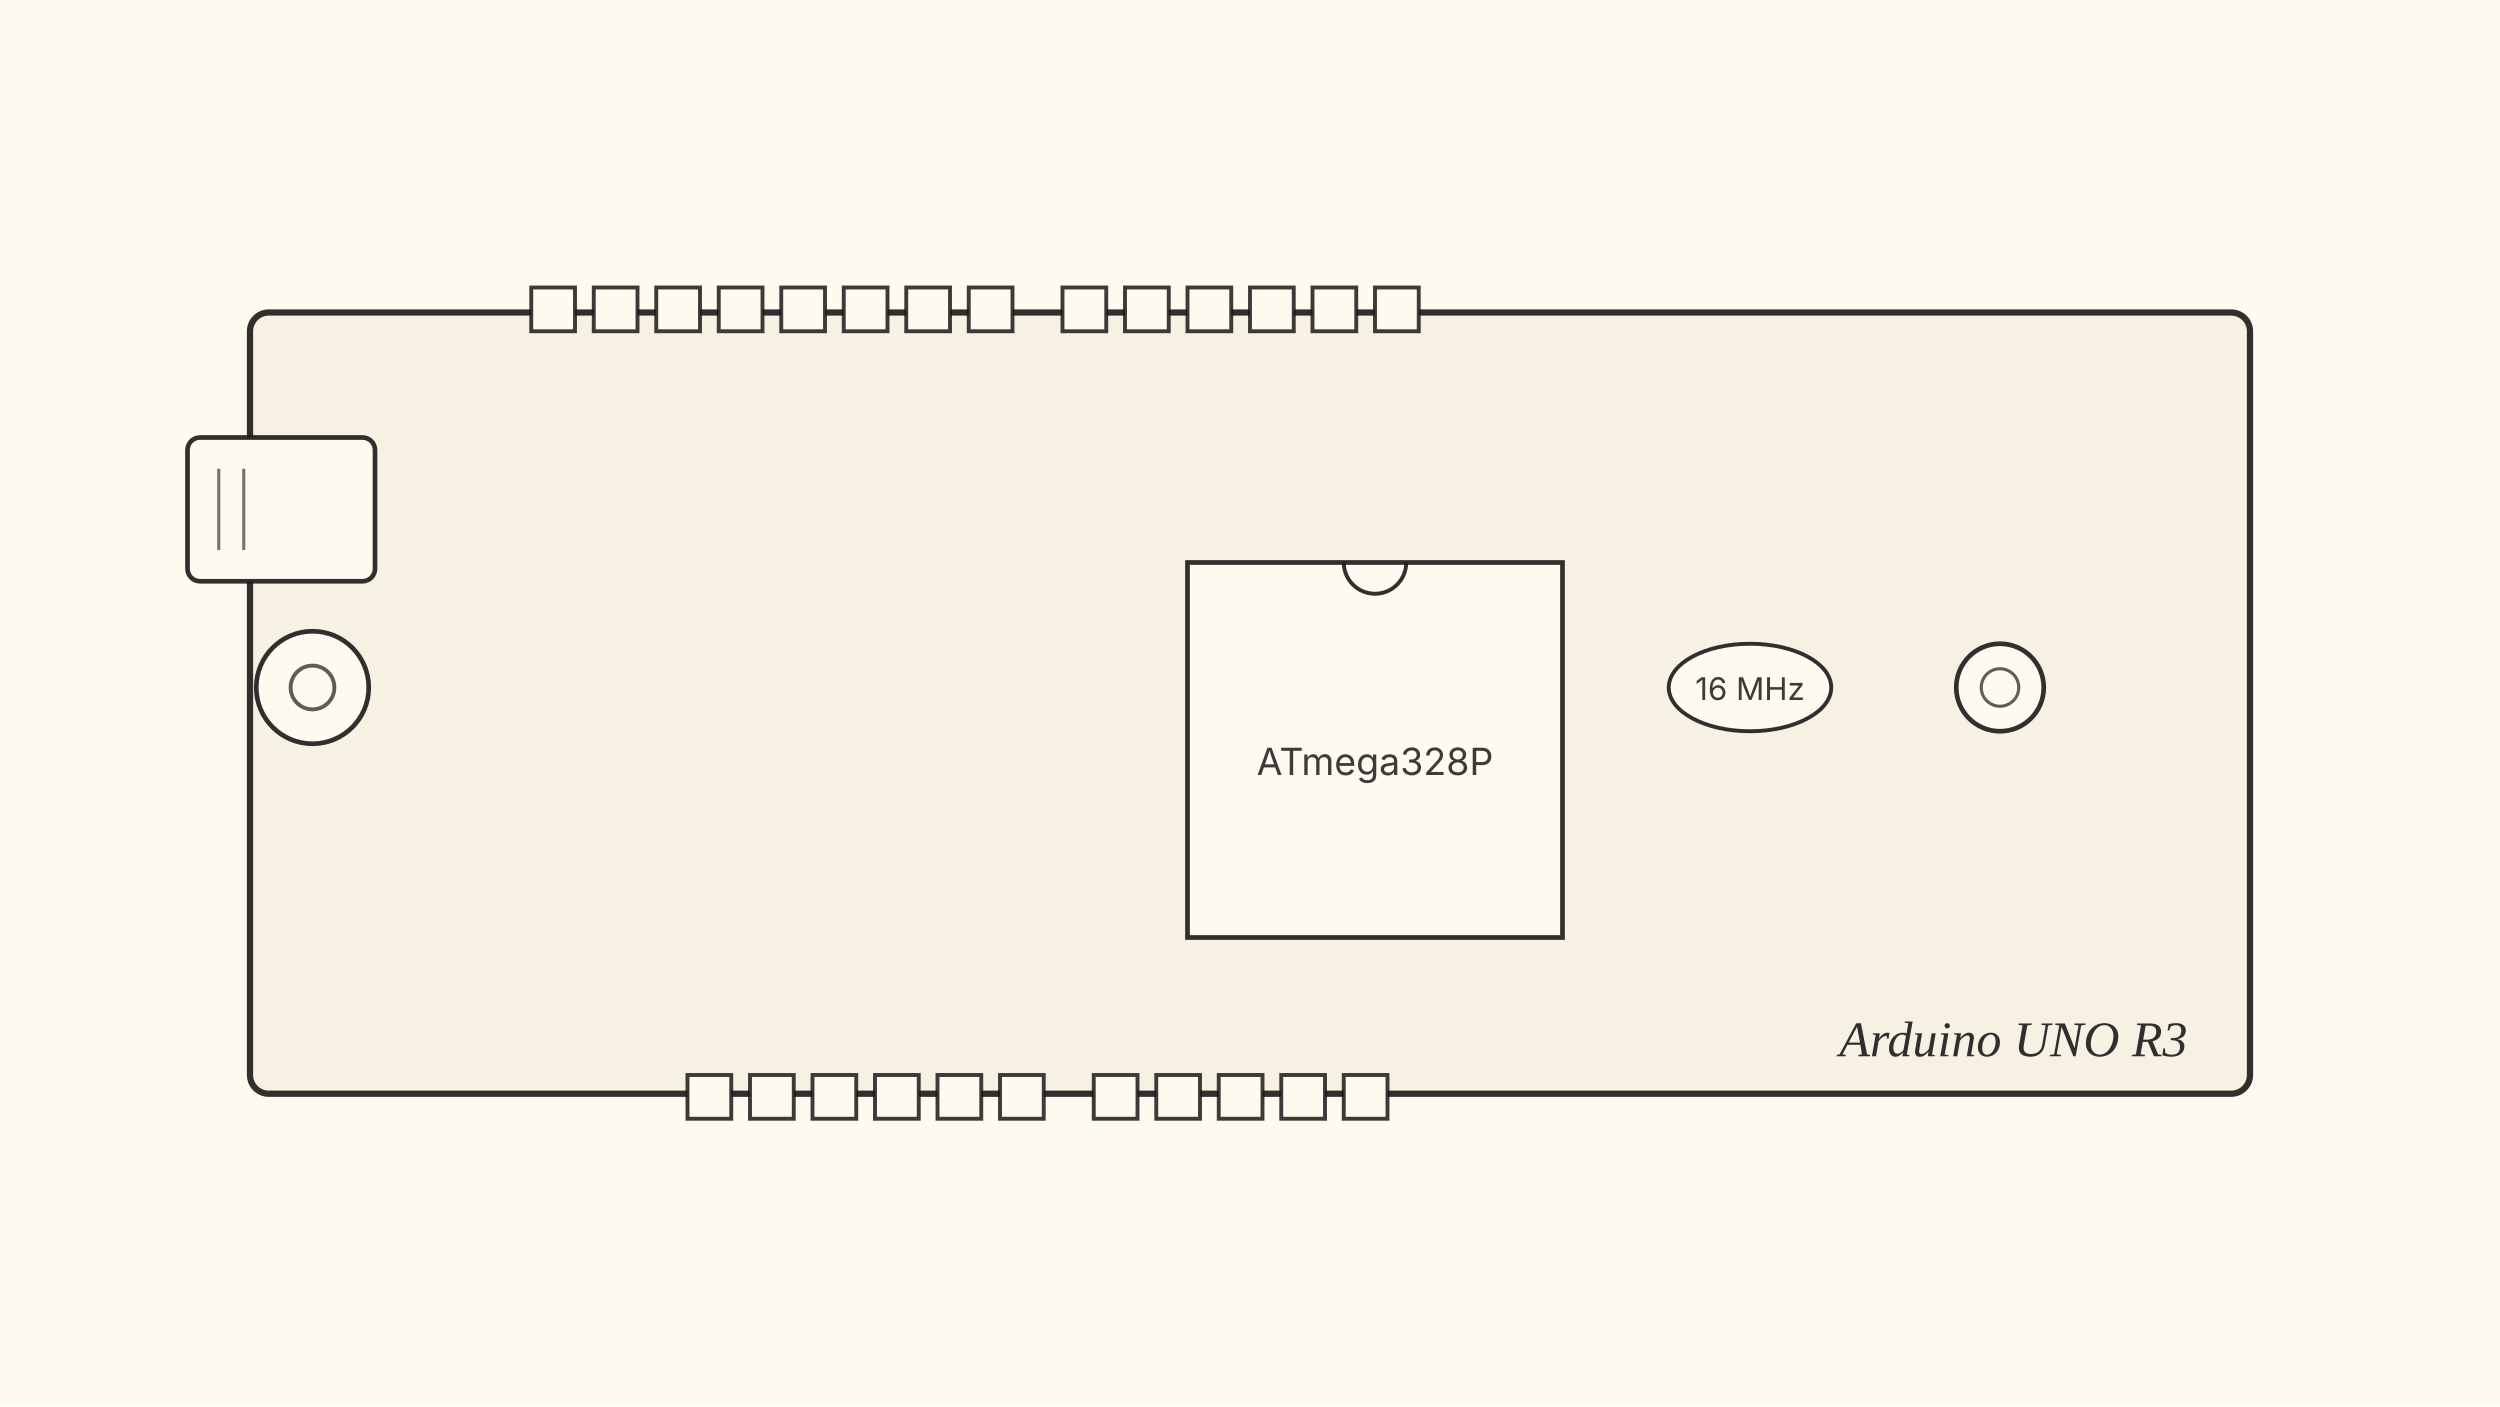
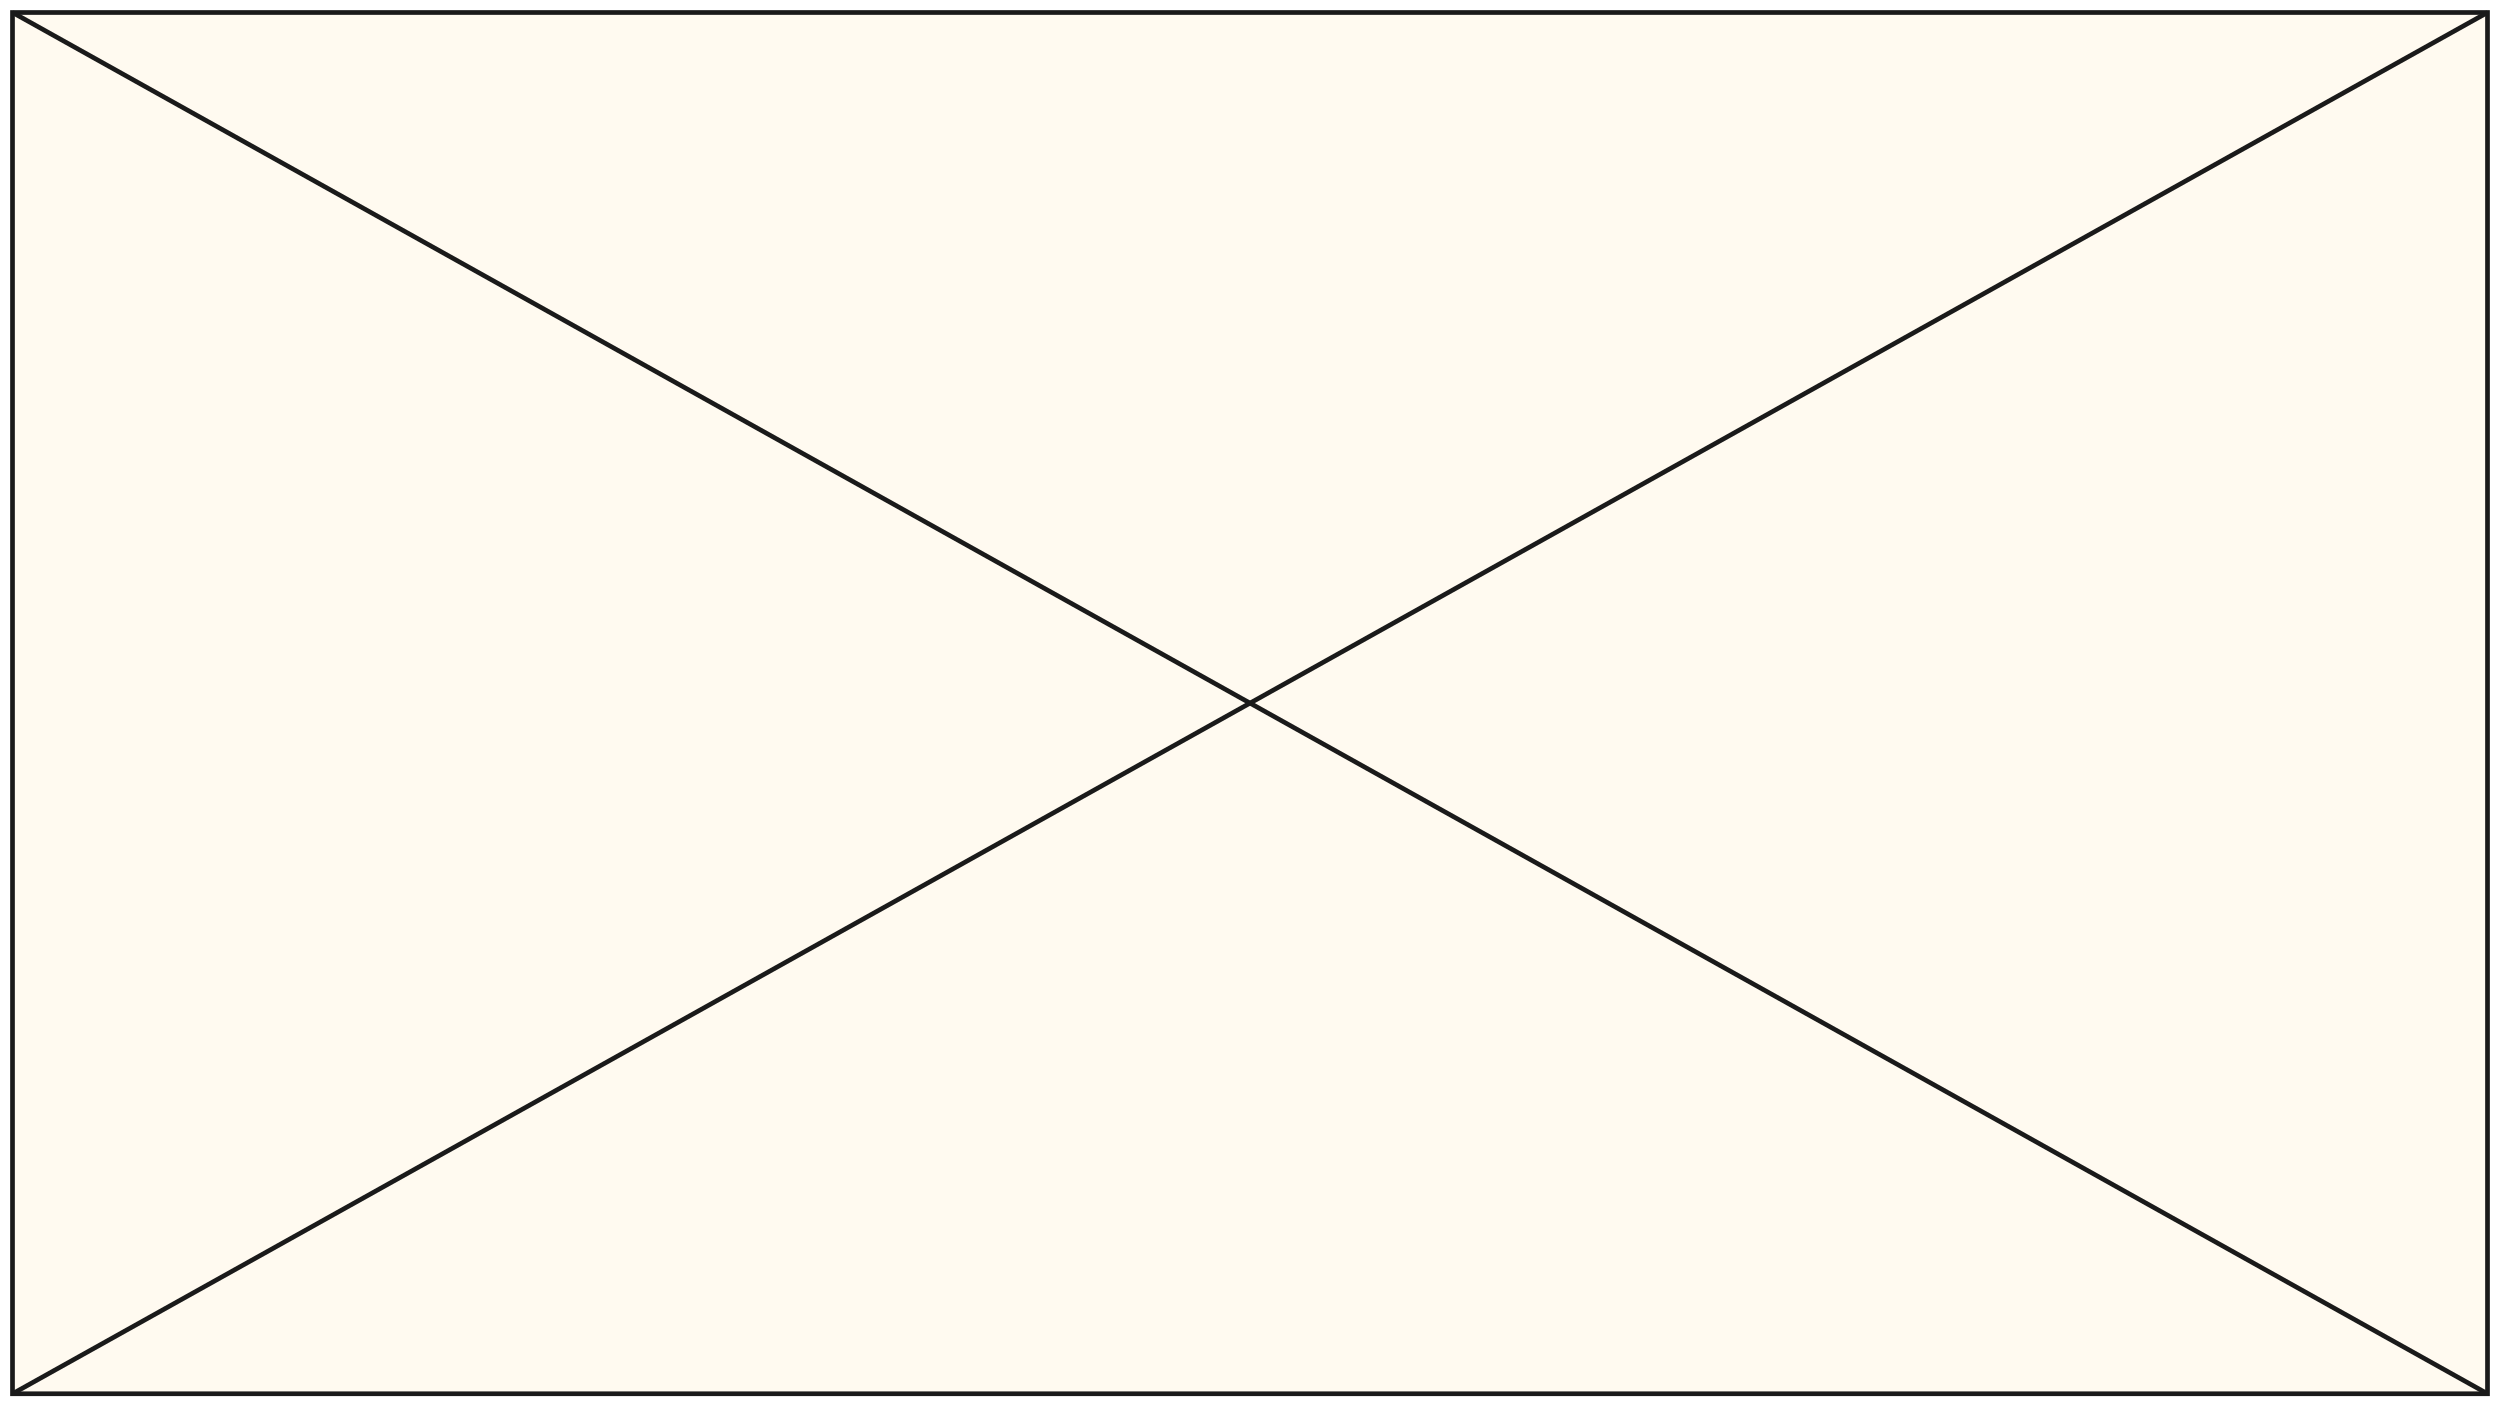
- <svg xmlns="http://www.w3.org/2000/svg" viewBox="0 0 800 450" role="img" preserveAspectRatio="xMidYMid meet">
-   <rect x="0" y="0" width="800" height="450" fill="#fffaf0" />
-   <rect x="80" y="100" width="640" height="250" fill="#f7f1e3" stroke="#1a1a1a" stroke-opacity="0.9" stroke-width="2" rx="6" />
-   <g stroke="#1a1a1a" stroke-opacity="0.85" stroke-width="1.25" fill="#fffaf0">
-     <rect x="170" y="92" width="14" height="14" />
-     <rect x="190" y="92" width="14" height="14" />
-     <rect x="210" y="92" width="14" height="14" />
-     <rect x="230" y="92" width="14" height="14" />
-     <rect x="250" y="92" width="14" height="14" />
-     <rect x="270" y="92" width="14" height="14" />
-     <rect x="290" y="92" width="14" height="14" />
-     <rect x="310" y="92" width="14" height="14" />
-     <rect x="340" y="92" width="14" height="14" />
-     <rect x="360" y="92" width="14" height="14" />
-     <rect x="380" y="92" width="14" height="14" />
-     <rect x="400" y="92" width="14" height="14" />
-     <rect x="420" y="92" width="14" height="14" />
-     <rect x="440" y="92" width="14" height="14" />
-   </g>
-   <g stroke="#1a1a1a" stroke-opacity="0.85" stroke-width="1.25" fill="#fffaf0">
-     <rect x="220" y="344" width="14" height="14" />
-     <rect x="240" y="344" width="14" height="14" />
-     <rect x="260" y="344" width="14" height="14" />
-     <rect x="280" y="344" width="14" height="14" />
-     <rect x="300" y="344" width="14" height="14" />
-     <rect x="320" y="344" width="14" height="14" />
-     <rect x="350" y="344" width="14" height="14" />
-     <rect x="370" y="344" width="14" height="14" />
-     <rect x="390" y="344" width="14" height="14" />
-     <rect x="410" y="344" width="14" height="14" />
-     <rect x="430" y="344" width="14" height="14" />
-   </g>
-   <rect x="60" y="140" width="60" height="46" fill="#fffaf0" stroke="#1a1a1a" stroke-opacity="0.9" stroke-width="1.5" rx="4" />
-   <line x1="70" y1="150" x2="70" y2="176" stroke="#1a1a1a" stroke-opacity="0.6" stroke-width="1" />
-   <line x1="78" y1="150" x2="78" y2="176" stroke="#1a1a1a" stroke-opacity="0.6" stroke-width="1" />
-   <circle cx="100" cy="220" r="18" fill="#fffaf0" stroke="#1a1a1a" stroke-opacity="0.9" stroke-width="1.5" />
-   <circle cx="100" cy="220" r="7" fill="none" stroke="#1a1a1a" stroke-opacity="0.7" stroke-width="1.25" />
-   <rect x="380" y="180" width="120" height="120" fill="#fffaf0" stroke="#1a1a1a" stroke-opacity="0.9" stroke-width="1.5" />
-   <path d="M 430 180 a 8 8 0 0 0 20 0" fill="none" stroke="#1a1a1a" stroke-opacity="0.9" stroke-width="1.25" />
-   <text x="440" y="248" text-anchor="middle" font-family="Inter, sans-serif" font-size="12" fill="#1a1a1a" fill-opacity="0.85">ATmega328P</text>
-   <ellipse cx="560" cy="220" rx="26" ry="14" fill="#fffaf0" stroke="#1a1a1a" stroke-opacity="0.9" stroke-width="1.25" />
-   <text x="560" y="224" text-anchor="middle" font-family="Inter, sans-serif" font-size="10" fill="#1a1a1a" fill-opacity="0.85">16 MHz</text>
-   <circle cx="640" cy="220" r="14" fill="#fffaf0" stroke="#1a1a1a" stroke-opacity="0.9" stroke-width="1.5" />
-   <circle cx="640" cy="220" r="6" fill="none" stroke="#1a1a1a" stroke-opacity="0.7" stroke-width="1" />
-   <text x="700" y="338" text-anchor="end" font-family="Source Serif 4, Georgia, serif" font-size="16" font-style="italic" fill="#1a1a1a" fill-opacity="0.9">Arduino UNO R3</text>
+ <svg xmlns="http://www.w3.org/2000/svg" viewBox="0 0 800 450" role="img" aria-label="Заповнювач зображення">
+   <rect x="4" y="4" width="792" height="442" fill="#fffaf0" stroke="#1a1a1a" stroke-width="1.5" />
+   <line x1="4" y1="4" x2="796" y2="446" stroke="#1a1a1a" stroke-width="1.5" />
+   <line x1="796" y1="4" x2="4" y2="446" stroke="#1a1a1a" stroke-width="1.5" />
</svg>
